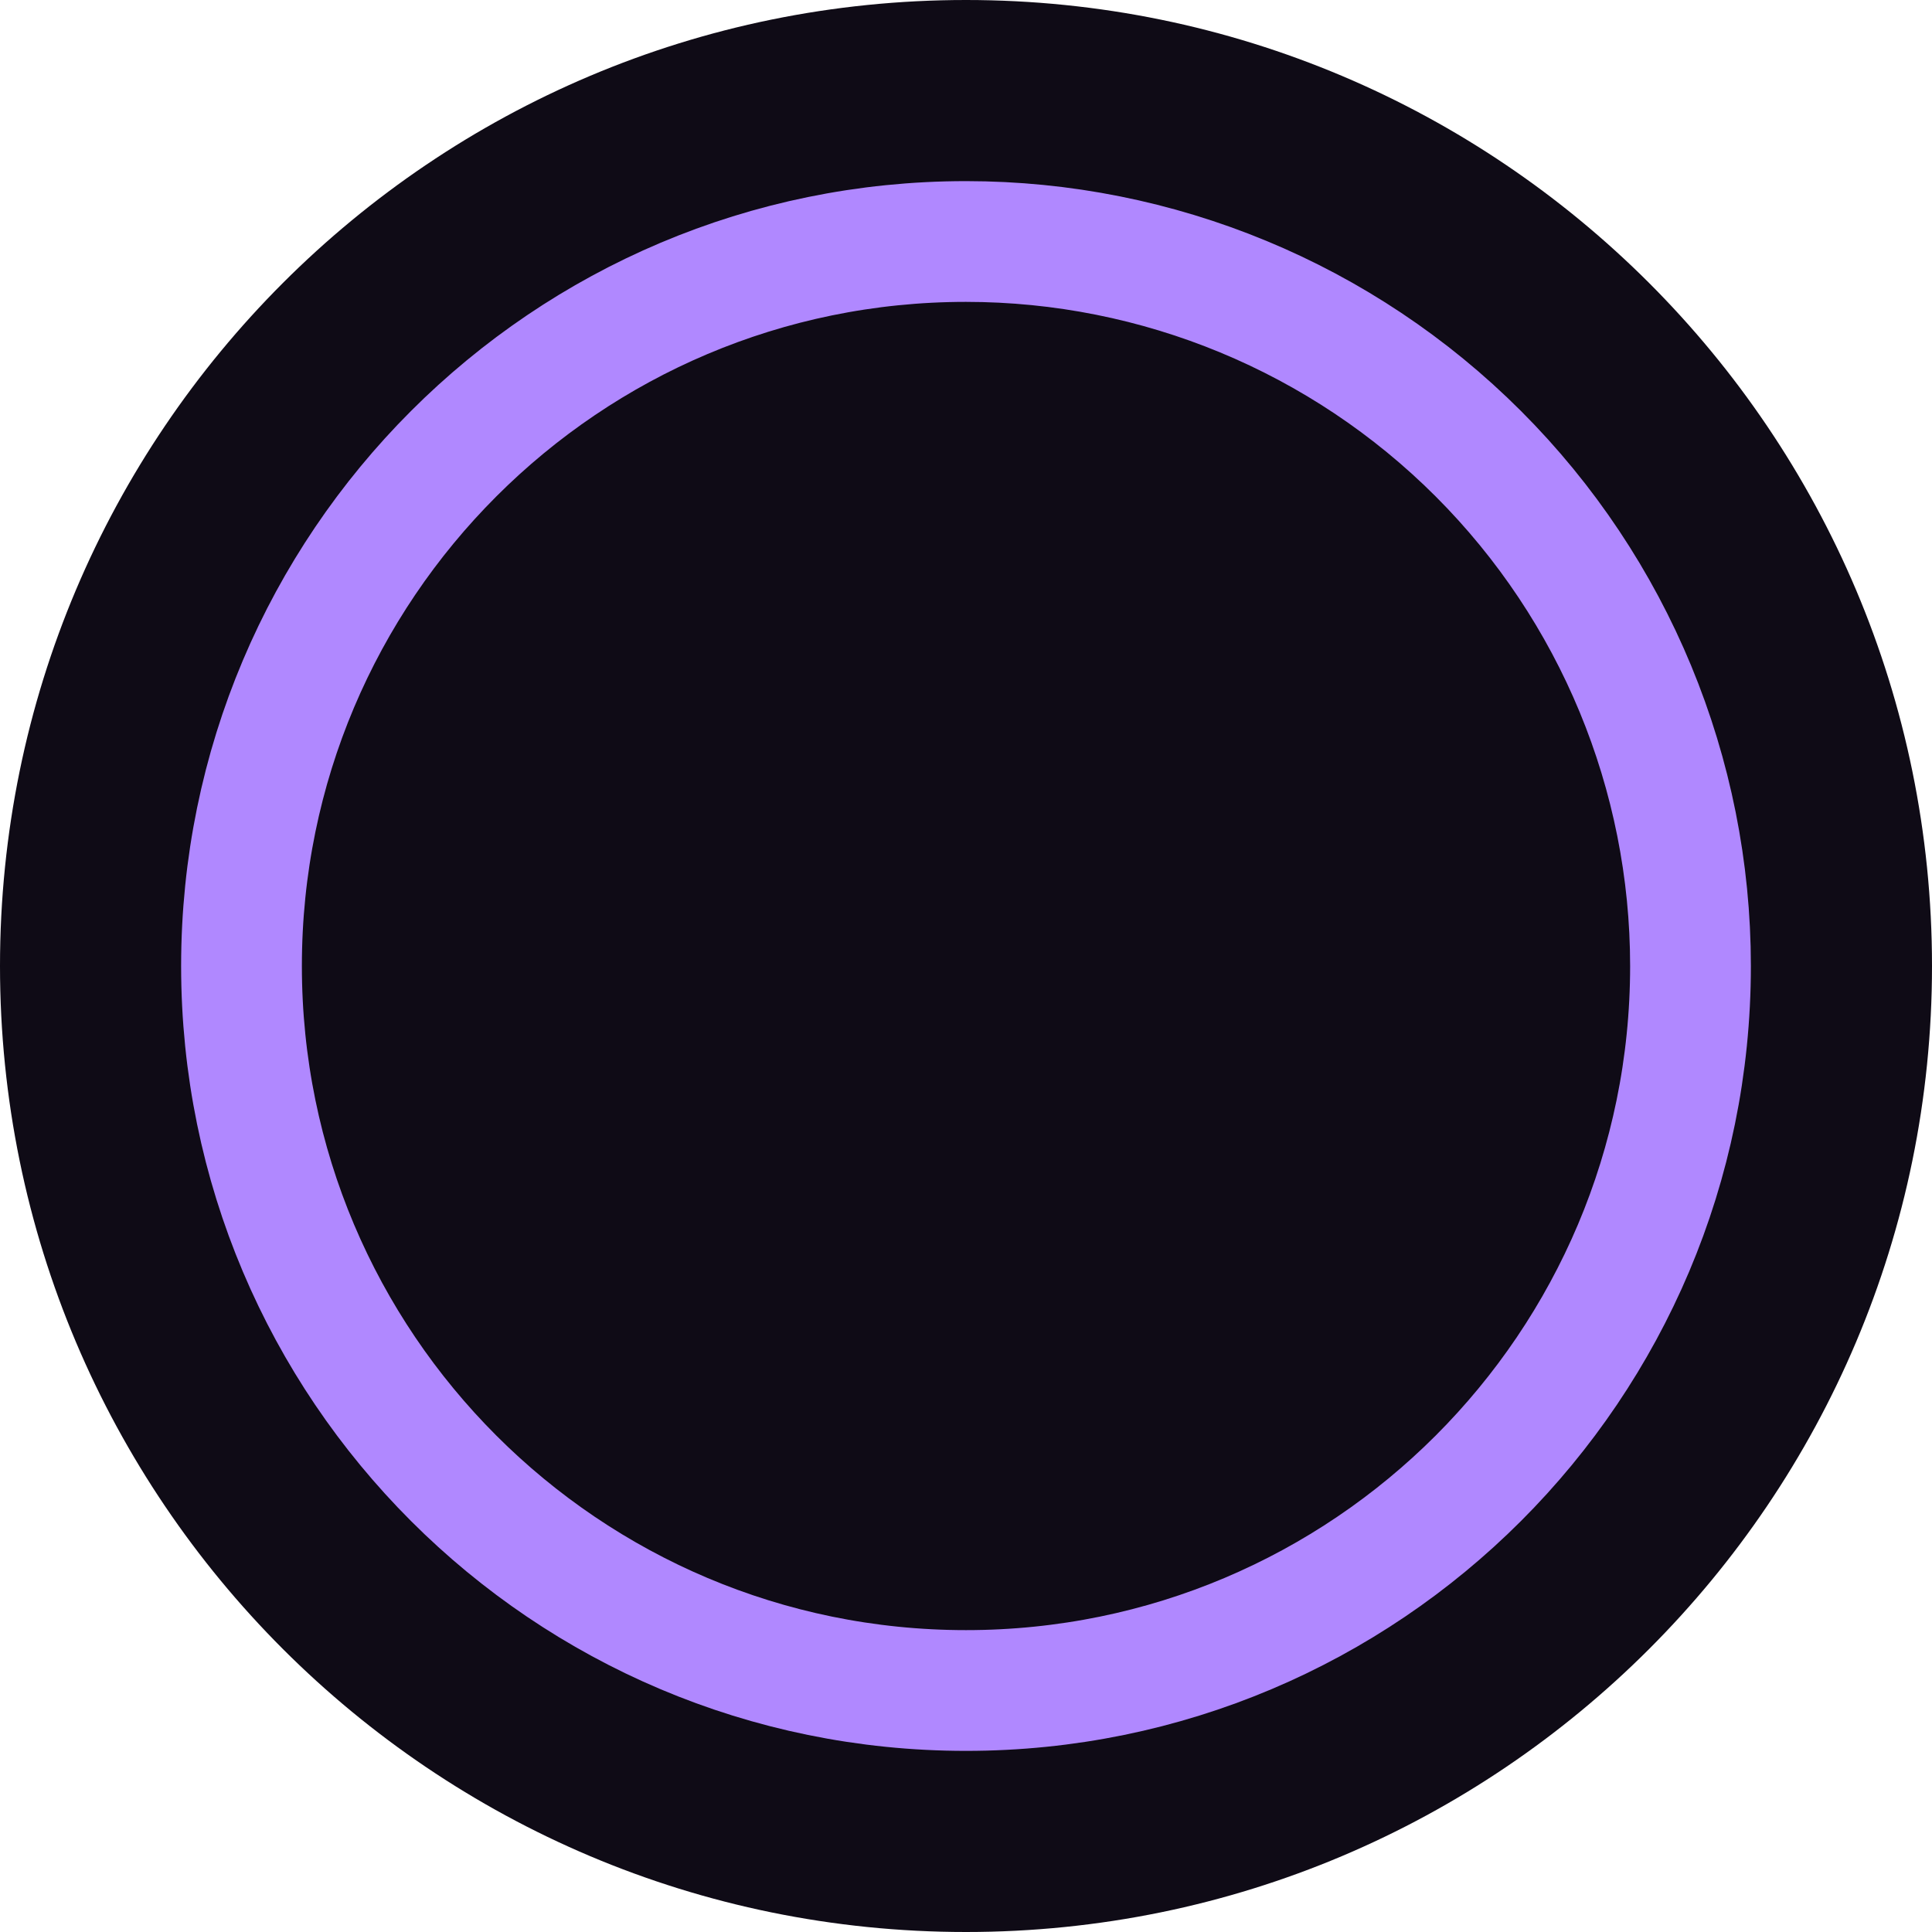
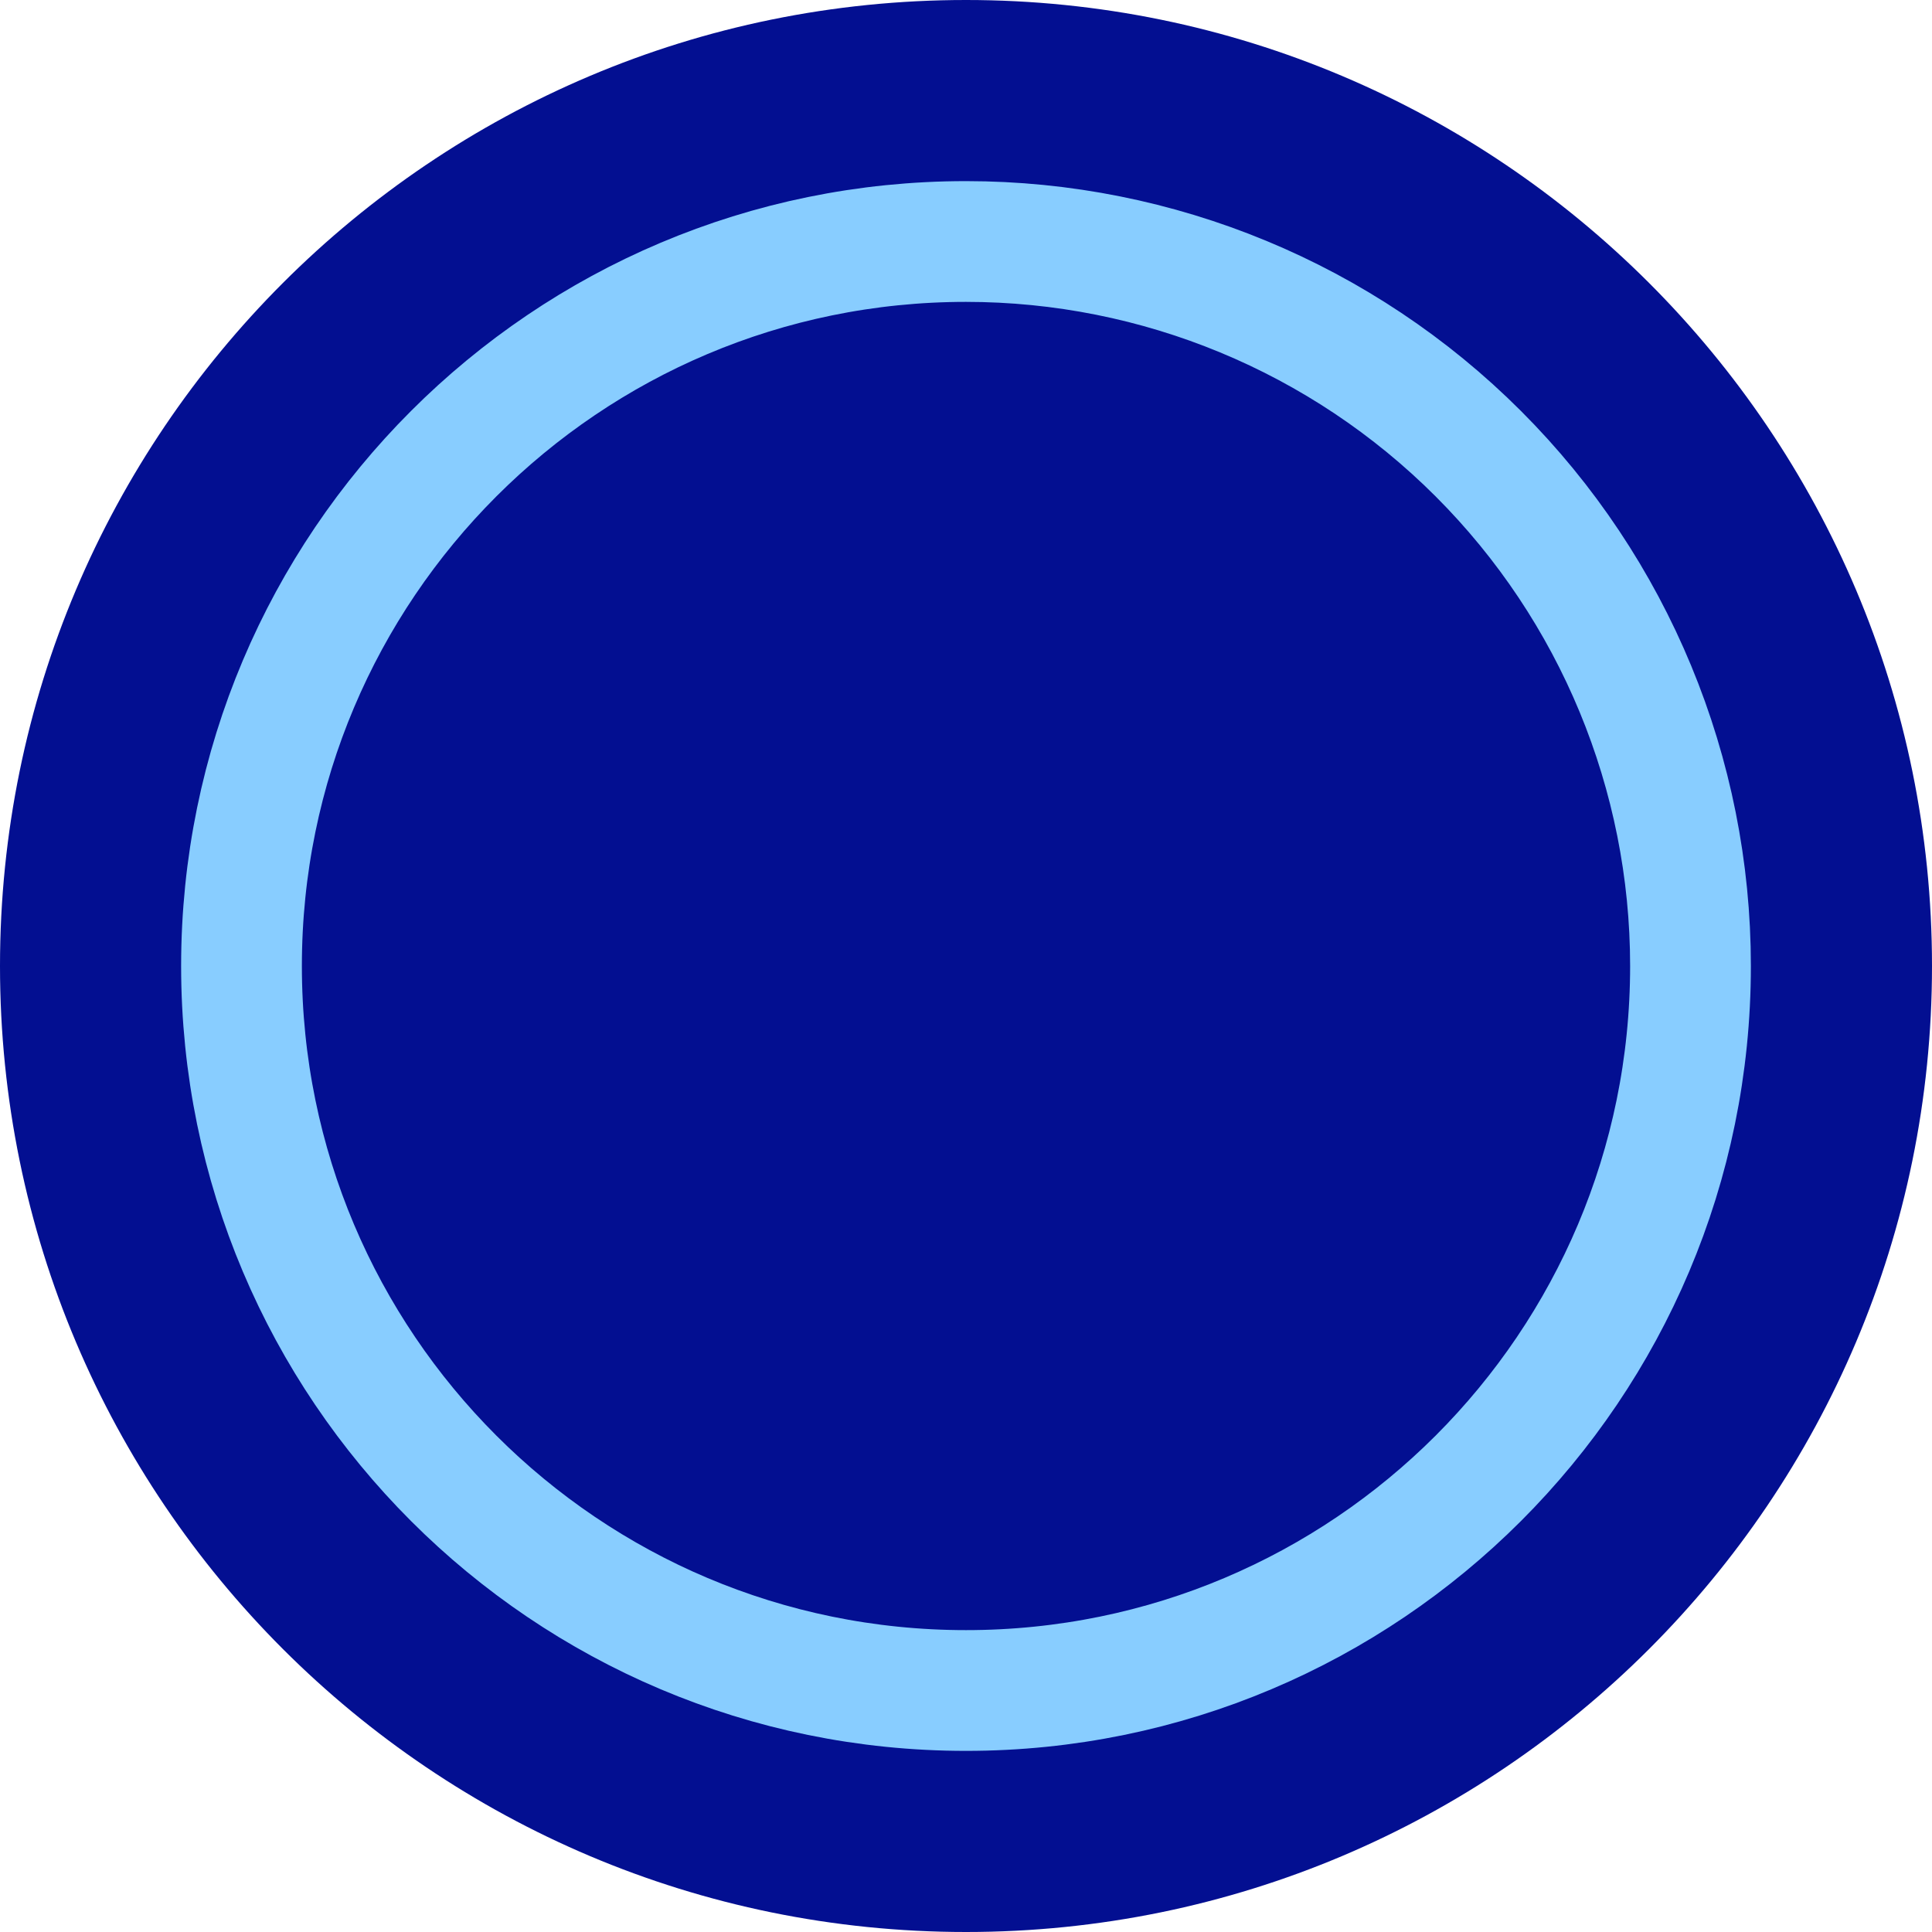
<svg xmlns="http://www.w3.org/2000/svg" width="24px" height="24px" viewBox="0 0 24 24" version="1.1">
  <g id="Top-BarTheme-Copy" stroke="none" stroke-width="1" fill="none" fill-rule="evenodd">
-     <circle id="Oval" fill="#0F0B16" fill-rule="nonzero" cx="12" cy="12" r="12" />
-     <path d="M12,3 C7.029,3 3,7.029 3,12 C3,16.971 7.029,21 12,21 C16.971,21 21,16.971 21,12 C21,9.613 20.052,7.324 18.364,5.636 C16.676,3.948 14.387,3 12,3 Z" id="Path_18926" stroke="#B088FF" stroke-width="1.5" fill="#0F0B16" fill-rule="nonzero" />
+     <circle id="Oval" fill="#030f91" fill-rule="nonzero" cx="12" cy="12" r="12" />
+     <path d="M12,3 C7.029,3 3,7.029 3,12 C3,16.971 7.029,21 12,21 C16.971,21 21,16.971 21,12 C21,9.613 20.052,7.324 18.364,5.636 C16.676,3.948 14.387,3 12,3 Z" id="Path_18926" stroke="#88cdff" stroke-width="1.5" fill="#030f91" fill-rule="nonzero" />
  </g>
</svg>
